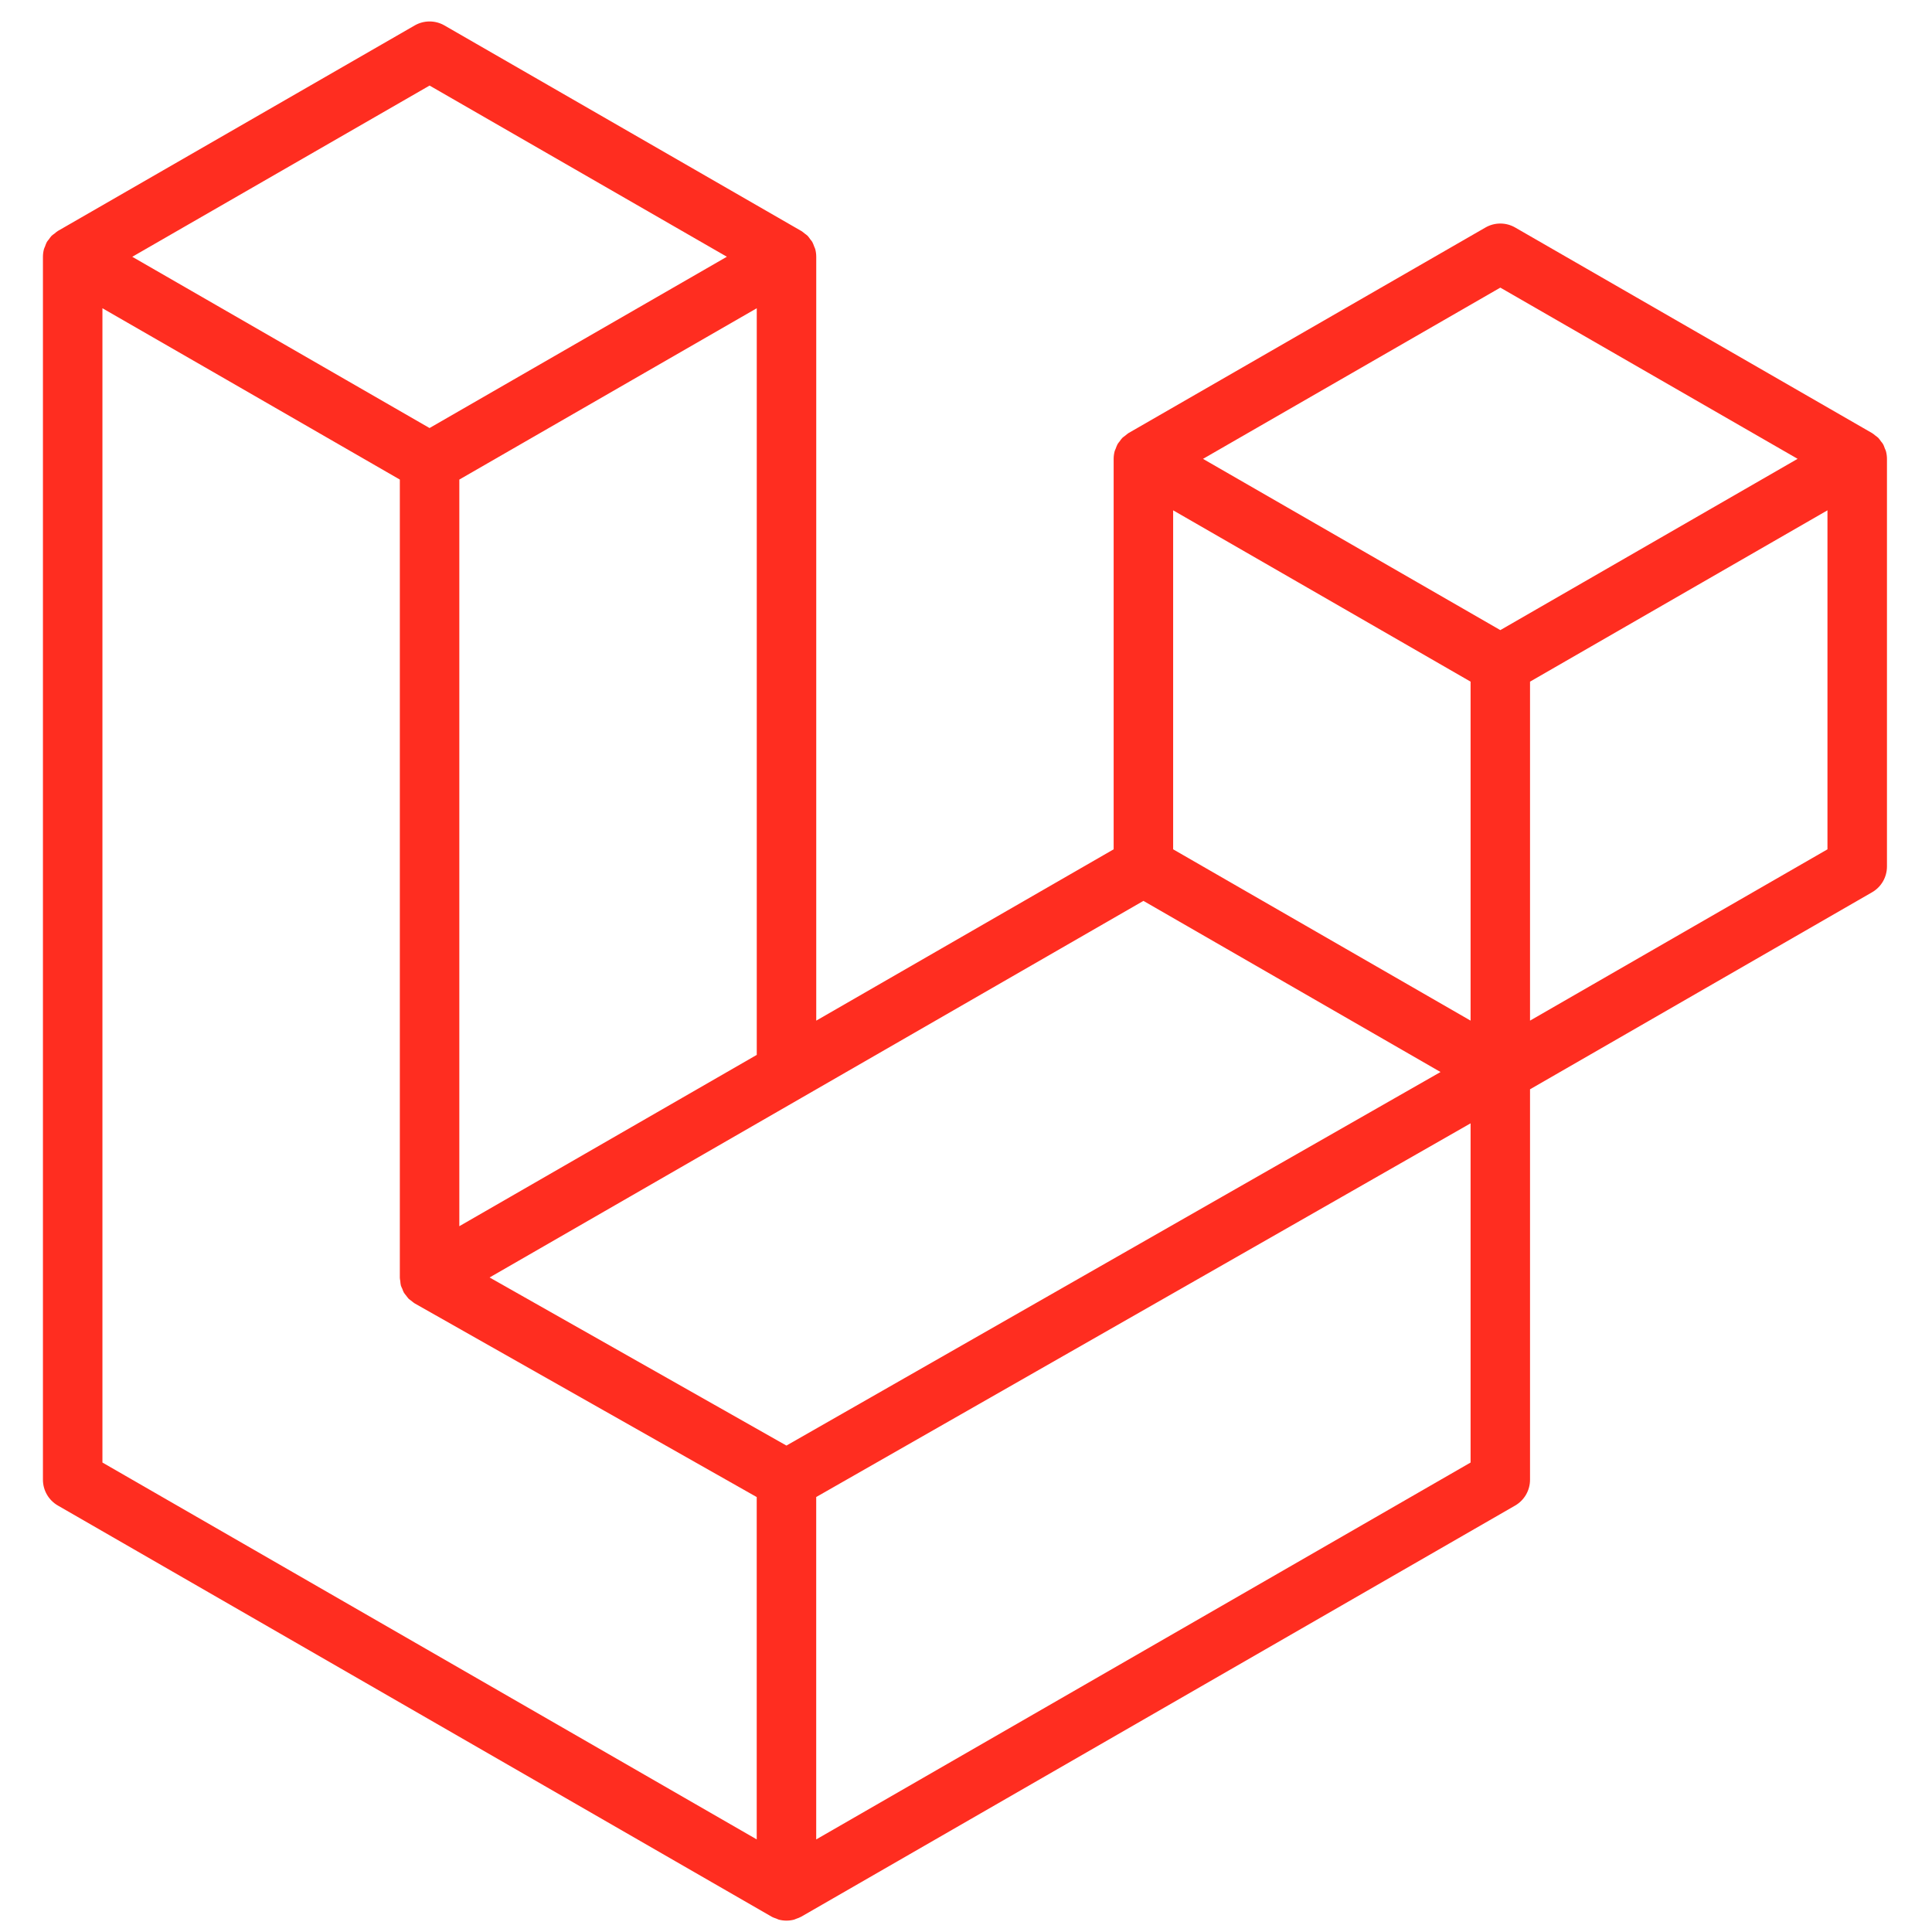
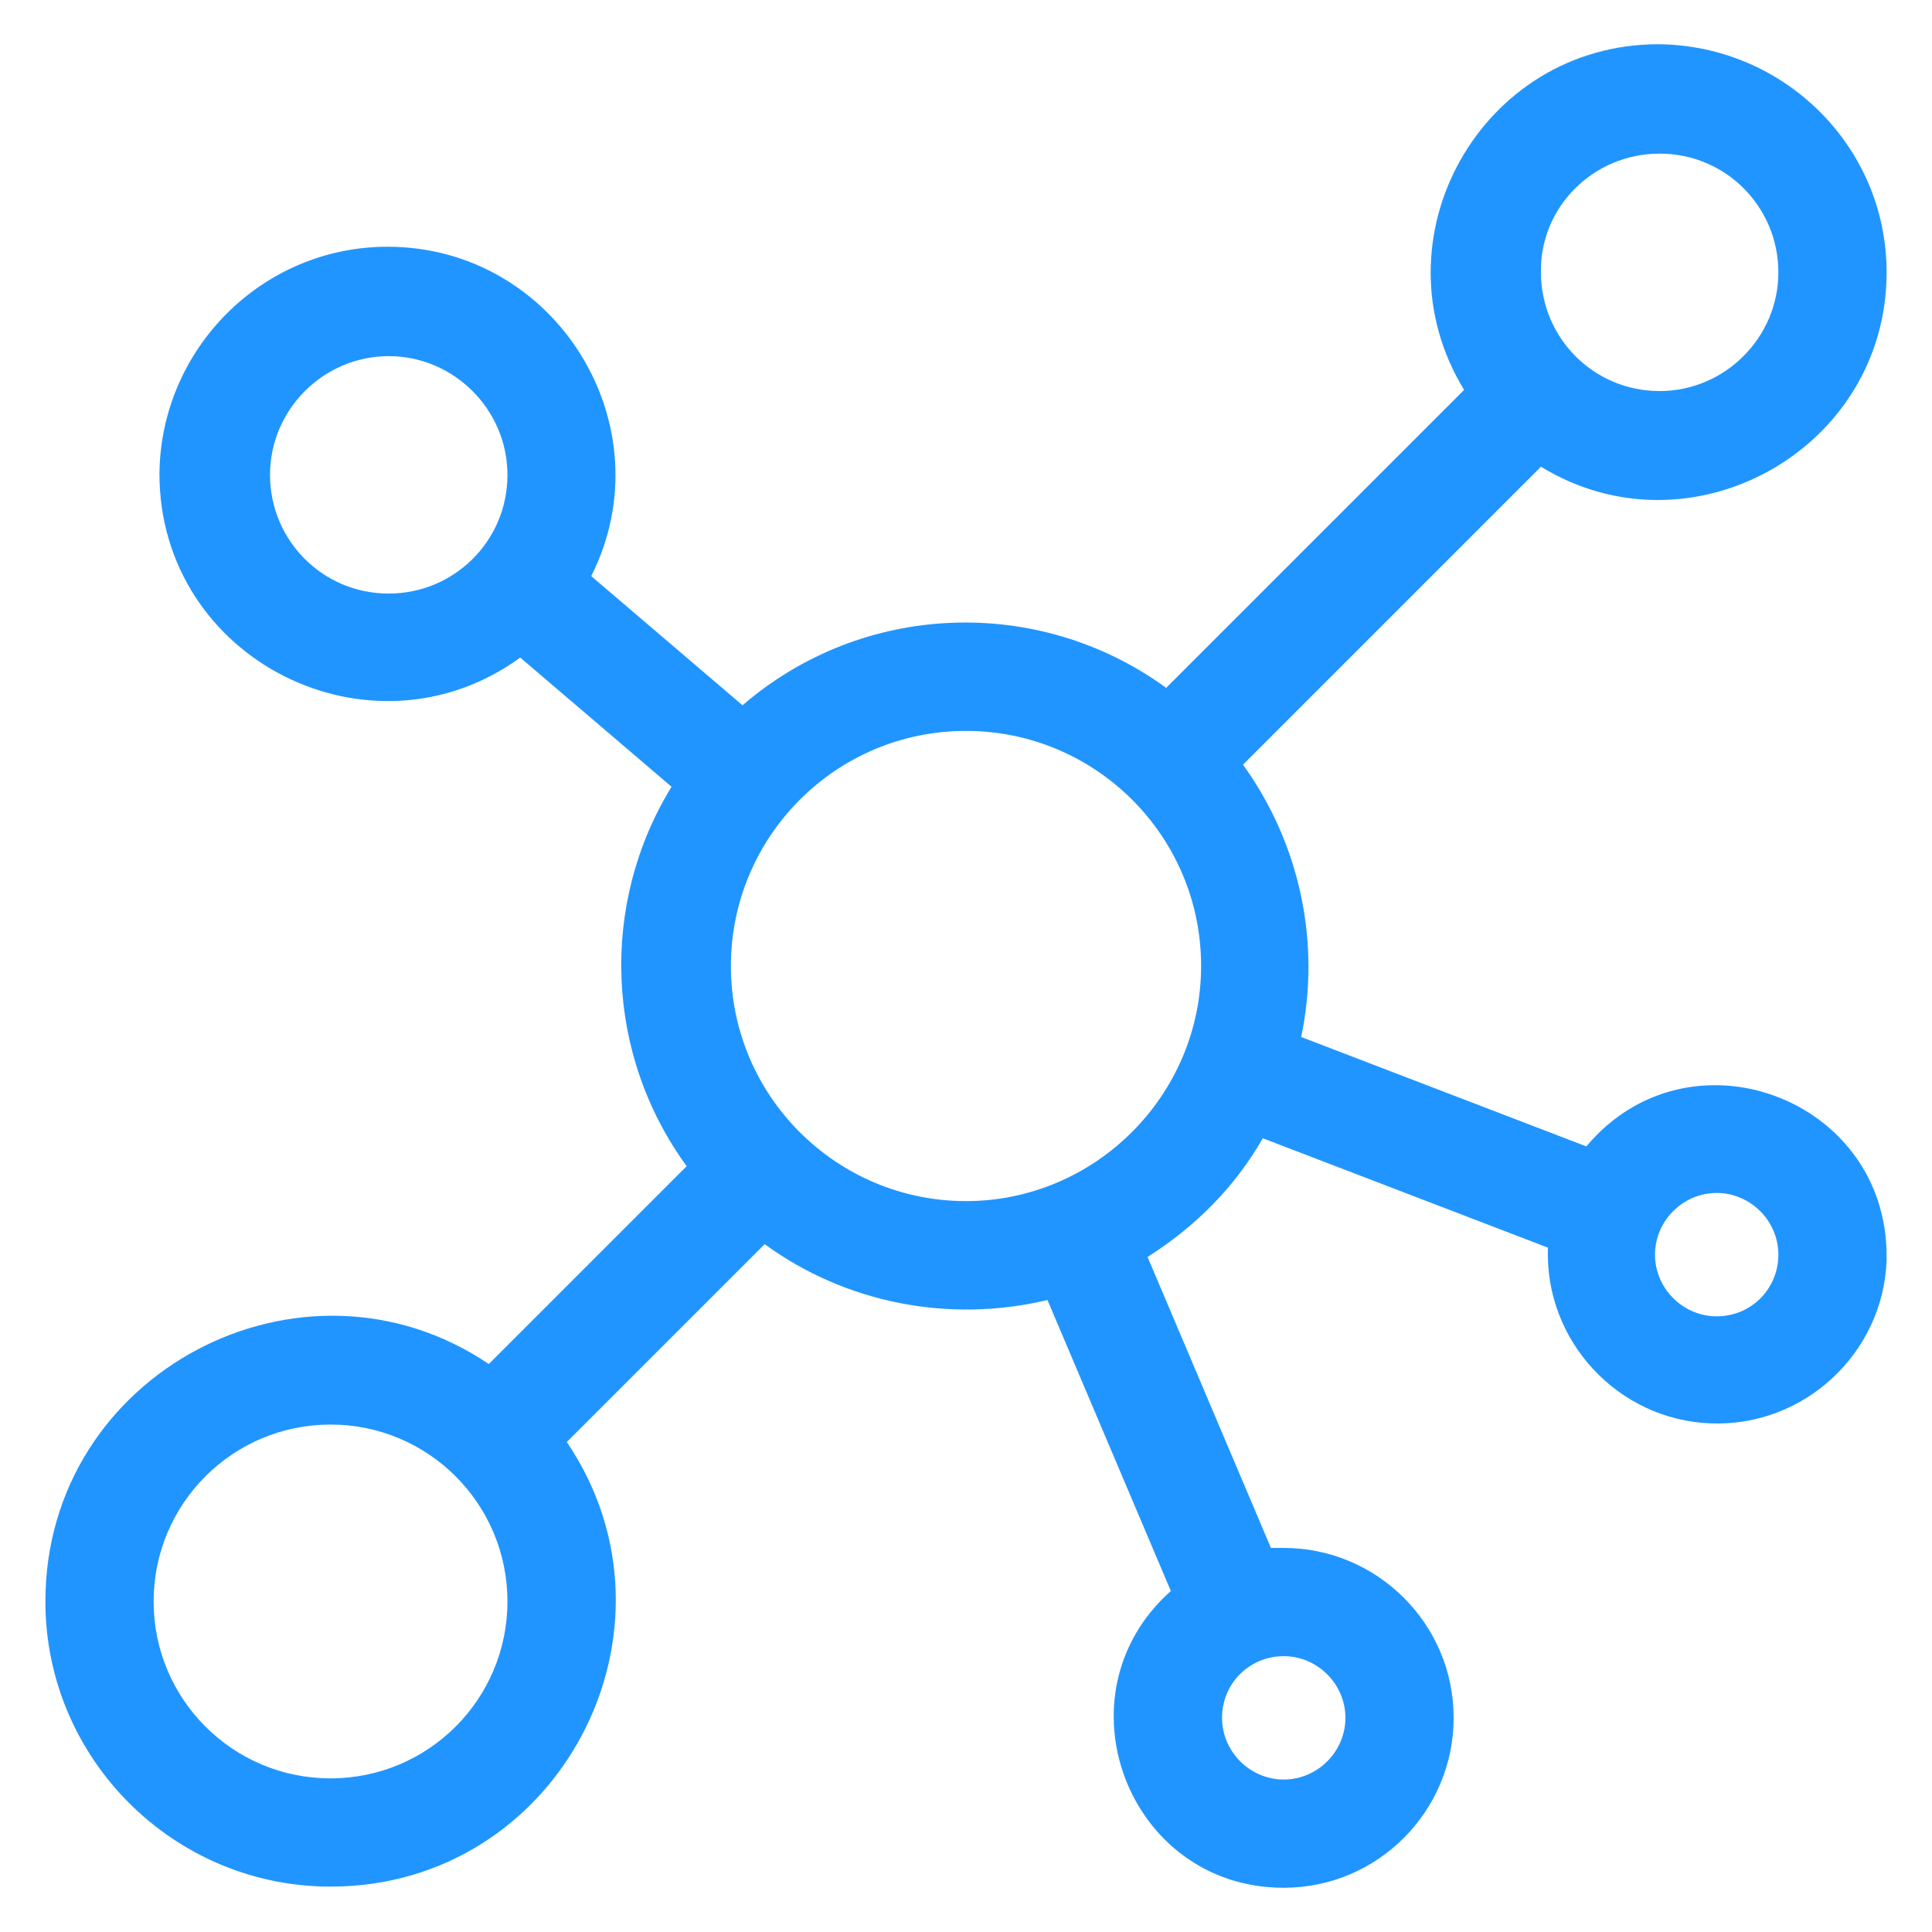
- <svg xmlns="http://www.w3.org/2000/svg" width="166" height="166" viewBox="0 0 166 166" fill="none">
-   <path fill-rule="evenodd" clip-rule="evenodd" d="M162.041 38.759C162.099 38.977 162.129 39.201 162.13 39.426V74.452C162.13 74.902 162.011 75.344 161.786 75.733C161.561 76.122 161.237 76.444 160.847 76.668L131.462 93.594V127.141C131.462 128.054 130.977 128.897 130.186 129.357L68.847 164.683C68.707 164.763 68.554 164.814 68.401 164.868C68.343 164.887 68.289 164.922 68.228 164.938C67.8 165.051 67.349 165.051 66.92 164.938C66.85 164.919 66.786 164.881 66.719 164.855C66.579 164.804 66.432 164.76 66.298 164.683L4.972 129.357C4.583 129.133 4.259 128.81 4.034 128.421C3.808 128.032 3.69 127.591 3.689 127.141L3.689 22.063C3.689 21.834 3.721 21.61 3.779 21.393C3.798 21.32 3.843 21.253 3.868 21.179C3.916 21.045 3.961 20.908 4.031 20.783C4.079 20.7 4.149 20.633 4.206 20.557C4.28 20.454 4.347 20.349 4.433 20.26C4.506 20.186 4.602 20.132 4.685 20.068C4.778 19.992 4.861 19.909 4.966 19.848L35.633 2.185C36.022 1.961 36.462 1.844 36.91 1.844C37.358 1.844 37.798 1.961 38.186 2.185L68.851 19.848H68.857C68.959 19.912 69.045 19.992 69.138 20.065C69.221 20.129 69.313 20.186 69.387 20.257C69.476 20.349 69.54 20.454 69.616 20.557C69.671 20.633 69.744 20.7 69.789 20.783C69.862 20.911 69.904 21.045 69.955 21.179C69.98 21.253 70.025 21.32 70.044 21.396C70.103 21.614 70.133 21.838 70.133 22.063V87.694L95.686 72.974V39.423C95.686 39.2 95.718 38.973 95.775 38.759C95.798 38.683 95.839 38.615 95.865 38.542C95.916 38.408 95.96 38.271 96.031 38.146C96.079 38.063 96.149 37.996 96.203 37.92C96.279 37.818 96.343 37.712 96.433 37.623C96.506 37.549 96.599 37.495 96.681 37.431C96.777 37.355 96.86 37.272 96.962 37.211L127.633 19.548C128.021 19.324 128.461 19.206 128.91 19.206C129.358 19.206 129.798 19.324 130.186 19.548L160.85 37.211C160.959 37.275 161.042 37.355 161.137 37.428C161.217 37.492 161.31 37.549 161.383 37.62C161.473 37.712 161.536 37.818 161.613 37.92C161.67 37.996 161.741 38.063 161.785 38.146C161.859 38.271 161.9 38.408 161.951 38.542C161.98 38.615 162.021 38.683 162.041 38.759ZM157.018 72.974V43.848L146.287 50.028L131.462 58.568V87.694L157.021 72.974H157.018ZM126.354 125.663V96.518L111.771 104.85L70.13 128.626V158.046L126.354 125.663ZM8.801 26.485V125.663L65.018 158.043V128.629L35.649 112L35.64 111.994L35.627 111.988C35.528 111.93 35.445 111.847 35.353 111.777C35.273 111.713 35.18 111.662 35.11 111.592L35.104 111.582C35.021 111.502 34.963 111.403 34.893 111.314C34.829 111.228 34.753 111.154 34.702 111.065L34.699 111.055C34.641 110.96 34.606 110.845 34.565 110.736C34.523 110.64 34.469 110.551 34.443 110.449C34.411 110.328 34.405 110.197 34.392 110.072C34.379 109.976 34.354 109.881 34.354 109.785V109.778V41.205L19.532 32.662L8.801 26.485ZM36.913 7.35L11.364 22.063L36.907 36.777L62.453 22.06L36.907 7.35H36.913ZM50.2 99.174L65.022 90.637V26.485L54.291 32.665L39.466 41.205V105.357L50.2 99.174ZM128.91 24.713L103.363 39.426L128.91 54.14L154.453 39.423L128.91 24.713ZM126.354 58.568L111.529 50.028L100.798 43.848V72.974L115.619 81.511L126.354 87.694V58.568ZM67.571 124.205L105.042 102.803L123.772 92.109L98.245 77.405L68.854 94.334L42.066 109.762L67.571 124.205Z" fill="#FF2D20" />
+ <svg xmlns="http://www.w3.org/2000/svg" version="1.1" id="Layer_1" x="0px" y="0px" viewBox="0 0 166 166" style="enable-background:new 0 0 166 166;" xml:space="preserve">
+   <style type="text/css">
+ 	.st0{fill:#2195FF;}
+ </style>
+   <path id="CUSTOM" class="st0" d="M136.3,98.5l-24.5-9.4c1.7-8.1-0.1-16.6-5-23.4l25.6-25.6c12.9,7.9,29.7-1.5,29.7-16.7  c0-10.8-8.8-19.5-19.6-19.6c-15.3,0-24.6,16.8-16.7,29.7l-25.6,25.6c-11-8-26.1-7.4-36.4,1.5l-13-11.1c6.5-12.9-3-28.3-17.5-28.3  c-10.8,0-19.5,8.8-19.6,19.5c0,16,18.2,25.1,31,15.8l13,11.1c-6.2,10.1-5.7,23,1.3,32.6l-17,17C26,106.4,3.9,117.9,3.9,137.6  c0,13.5,11,24.5,24.5,24.5c19.7,0,31.2-22.1,20.3-38.2l17-17c7,5.1,15.9,6.8,24.3,4.8l10.6,25c-10,8.9-3.7,25.5,9.7,25.5  c8.1,0,14.6-6.6,14.6-14.6c0-8.1-6.6-14.6-14.6-14.6c-0.4,0-0.7,0-1.1,0l-10.6-25c4.1-2.6,7.5-6,9.9-10.2l24.5,9.4  c-0.3,8,6,14.8,14,15.1c8,0.3,14.8-6,15.1-14c0-0.1,0-0.3,0-0.4C162.1,94.3,145.1,88,136.3,98.5L136.3,98.5z M142.6,13.2  c5.7,0,10.2,4.6,10.2,10.2s-4.6,10.2-10.2,10.2c-5.7,0-10.2-4.6-10.2-10.2c0,0,0,0,0,0C132.3,17.8,136.9,13.2,142.6,13.2z M33.4,51  c-5.7,0-10.2-4.6-10.2-10.2s4.6-10.2,10.2-10.2s10.2,4.6,10.2,10.2C43.6,46.5,39,51,33.4,51z M28.4,152.8c-8.4,0-15.2-6.8-15.2-15.2  c0-8.4,6.8-15.2,15.2-15.2c8.4,0,15.2,6.8,15.2,15.2C43.6,146,36.8,152.8,28.4,152.8L28.4,152.8z M110.3,142.3  c2.9,0,5.3,2.4,5.3,5.3s-2.4,5.3-5.3,5.3s-5.3-2.4-5.3-5.3C105,144.6,107.4,142.3,110.3,142.3L110.3,142.3z M83,103.2  c-11.1,0-20.2-9-20.2-20.2c0-11.1,9-20.2,20.2-20.2c11.1,0,20.2,9,20.2,20.2c0,0,0,0,0,0C103.2,94.1,94.1,103.2,83,103.2z   M147.5,113.1c-2.9,0-5.3-2.4-5.3-5.3c0-2.9,2.4-5.3,5.3-5.3s5.3,2.4,5.3,5.3C152.8,110.7,150.5,113.1,147.5,113.1L147.5,113.1  L147.5,113.1z" />
</svg>
